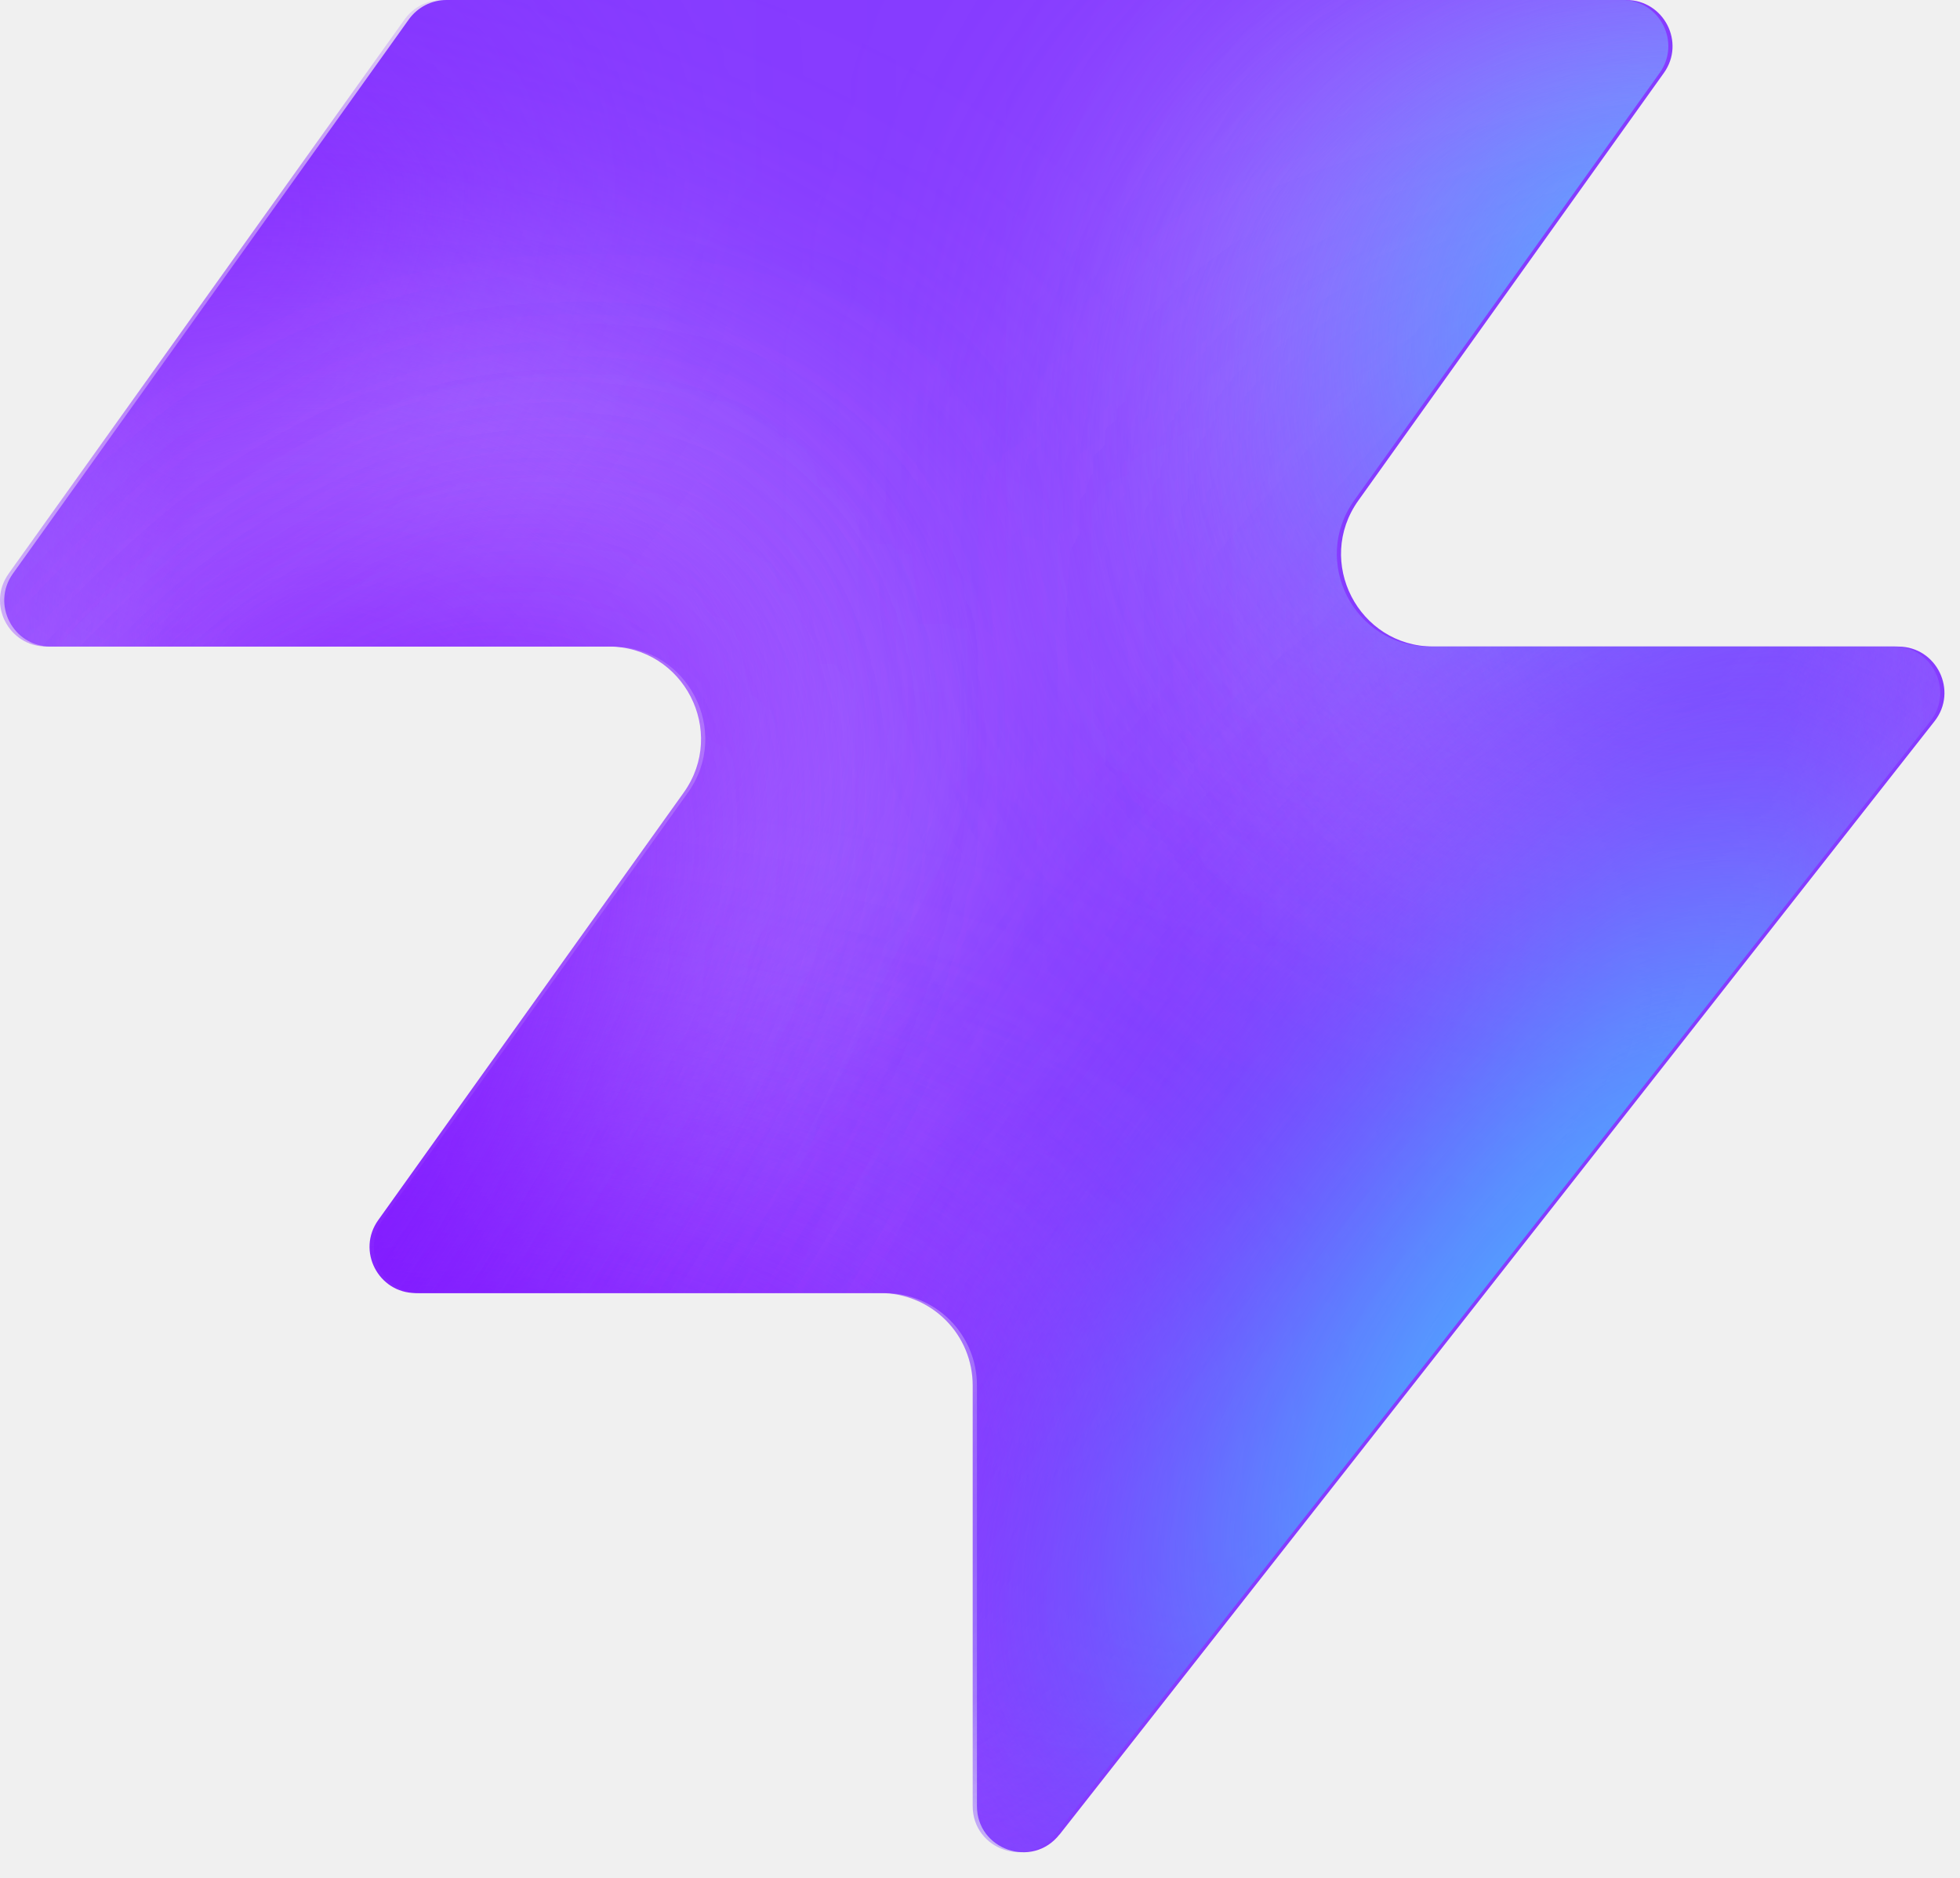
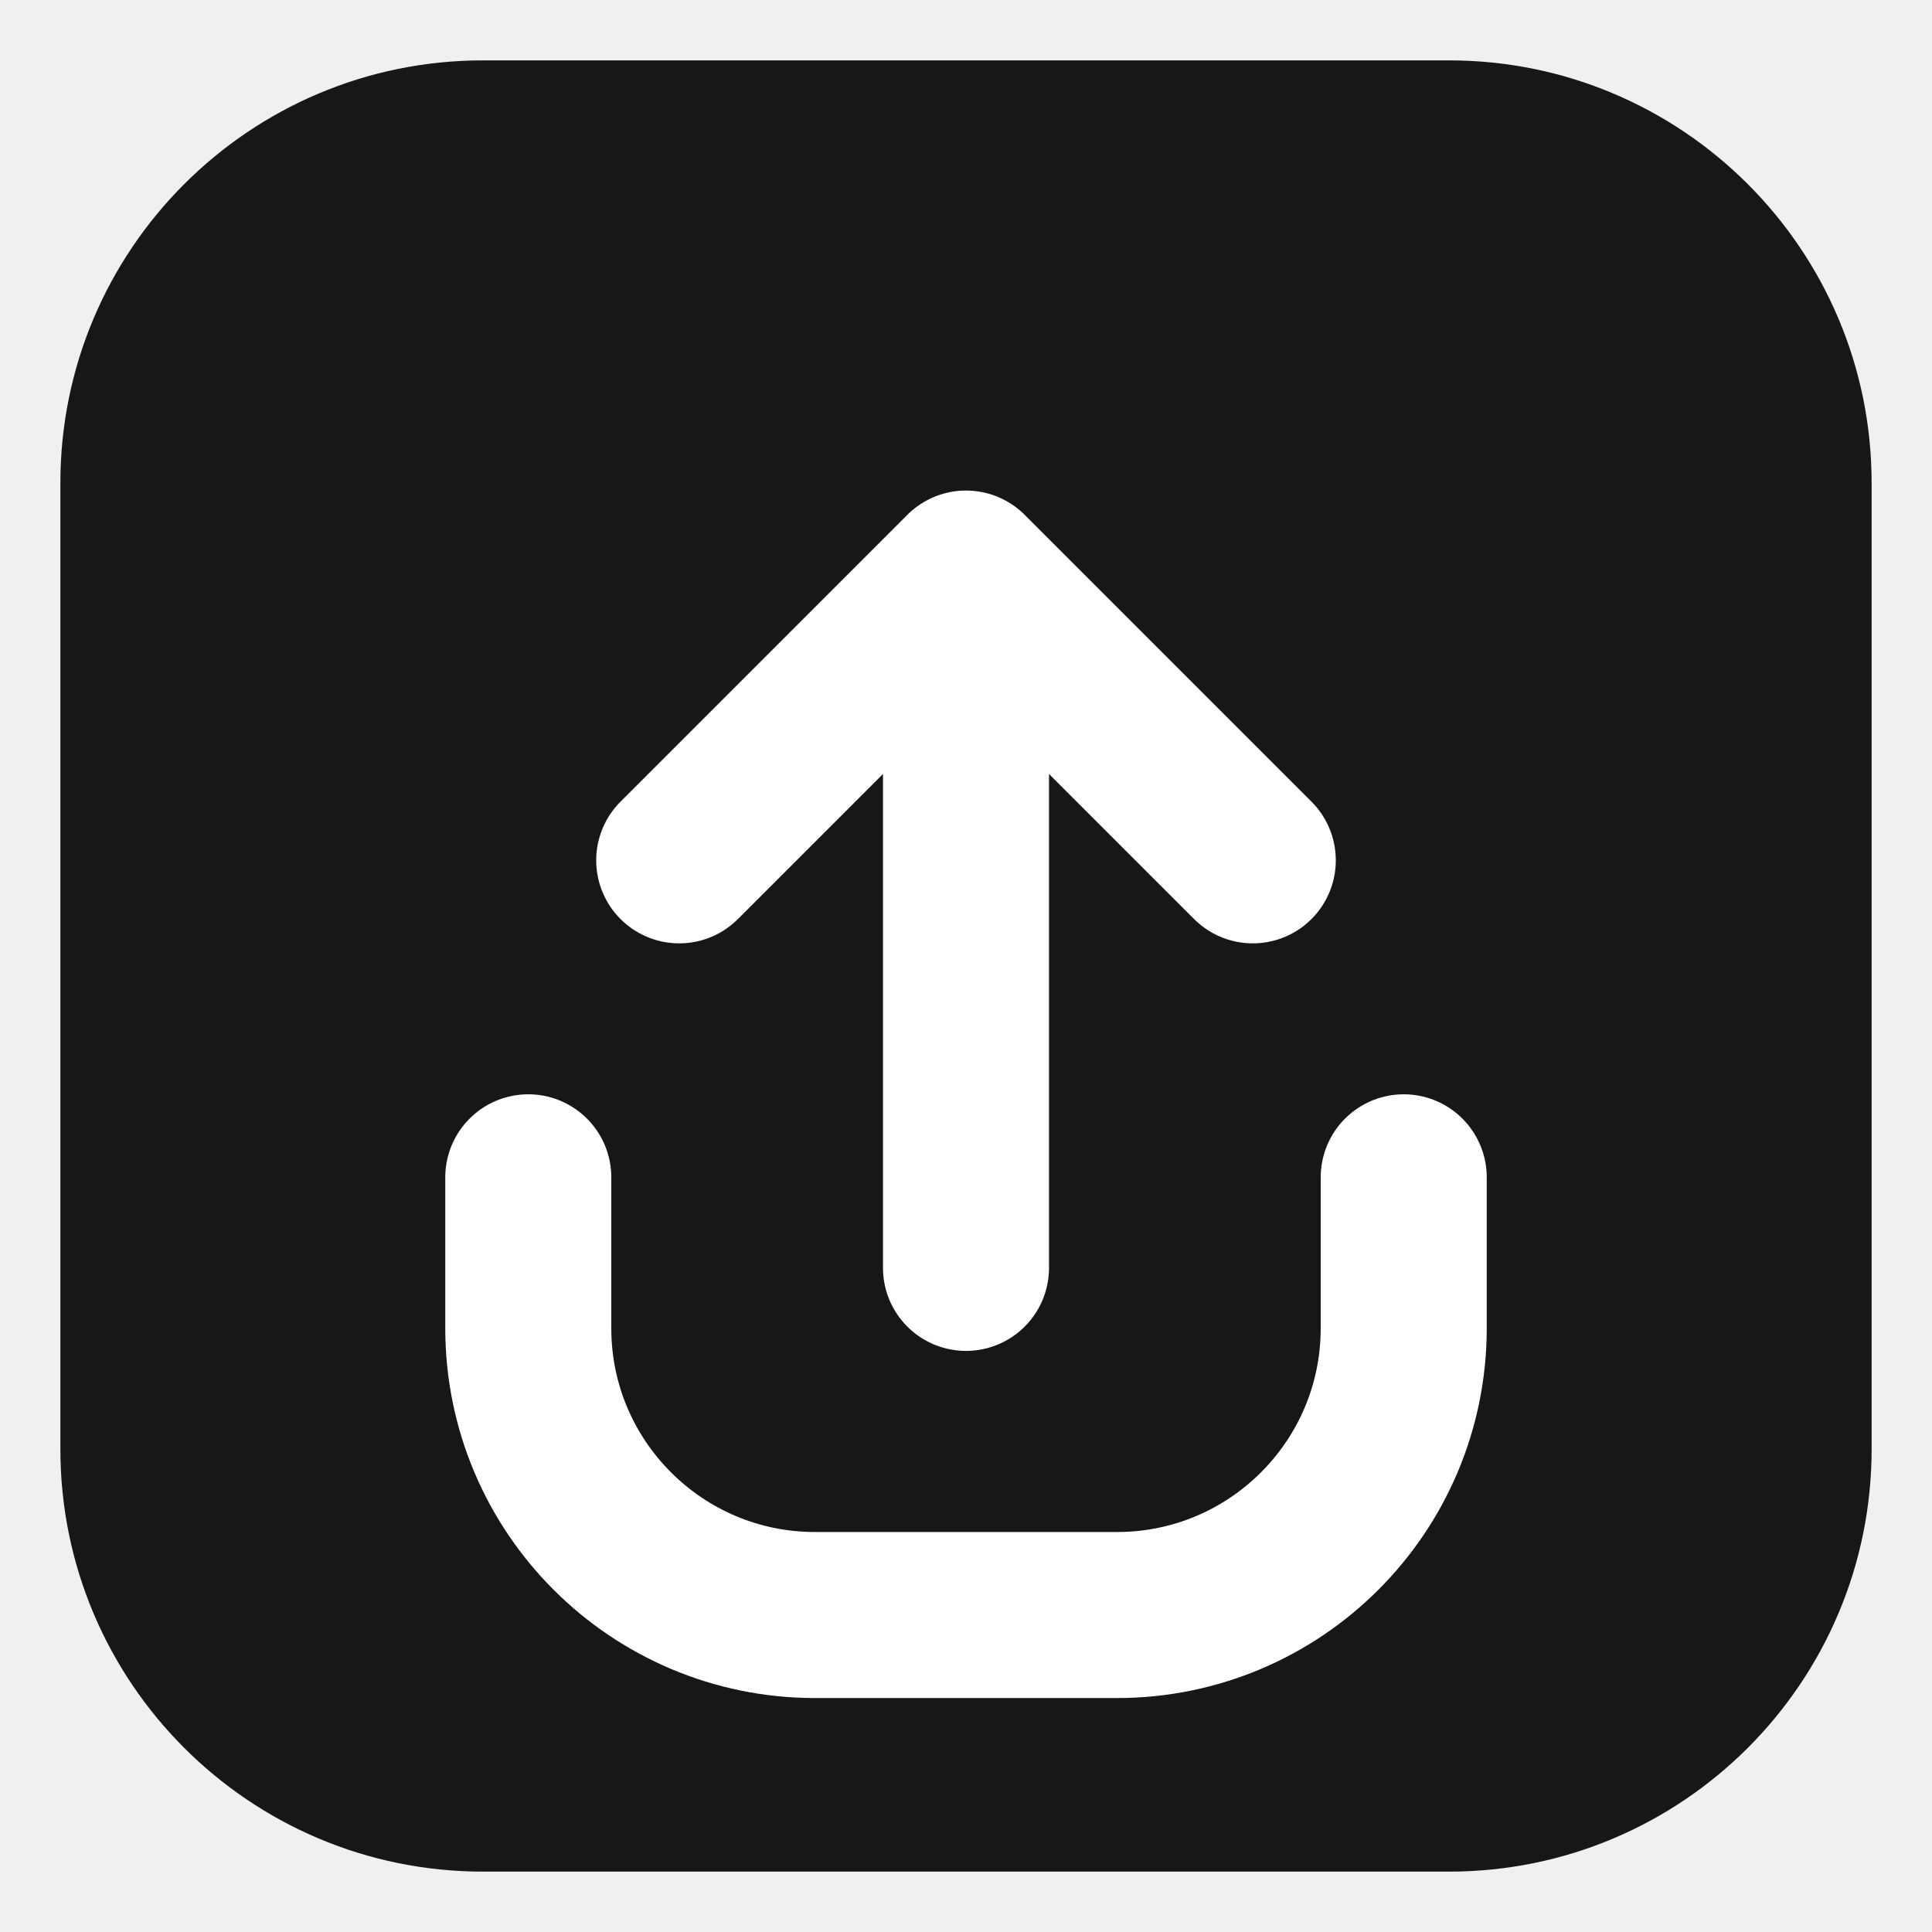
- <svg xmlns="http://www.w3.org/2000/svg" width="48" height="46" fill="none" viewBox="0 0 48 46">
-   <path fill="#863bff" d="M25.946 44.938c-.664.845-2.021.375-2.021-.698V33.937a2.26 2.26 0 0 0-2.262-2.262H10.287c-.92 0-1.456-1.04-.92-1.788l7.48-10.471c1.07-1.497 0-3.578-1.842-3.578H1.237c-.92 0-1.456-1.04-.92-1.788L10.013.474c.214-.297.556-.474.92-.474h28.894c.92 0 1.456 1.04.92 1.788l-7.48 10.471c-1.07 1.498 0 3.579 1.842 3.579h11.377c.943 0 1.473 1.088.89 1.83L25.947 44.94z" style="fill:#863bff;fill:color(display-p3 .525 .23 1);fill-opacity:1" />
-   <mask id="a" width="48" height="46" x="0" y="0" maskUnits="userSpaceOnUse" style="mask-type:alpha">
-     <path fill="#000" d="M25.842 44.938c-.664.844-2.021.375-2.021-.698V33.937a2.26 2.26 0 0 0-2.262-2.262H10.183c-.92 0-1.456-1.04-.92-1.788l7.48-10.471c1.07-1.498 0-3.579-1.842-3.579H1.133c-.92 0-1.456-1.04-.92-1.787L9.91.473c.214-.297.556-.474.92-.474h28.894c.92 0 1.456 1.04.92 1.788l-7.48 10.471c-1.07 1.498 0 3.578 1.842 3.578h11.377c.943 0 1.473 1.088.89 1.832L25.843 44.94z" style="fill:#000;fill-opacity:1" />
-   </mask>
-   <g mask="url(#a)">
-     <g filter="url(#b)">
-       <ellipse cx="5.508" cy="14.704" fill="#ede6ff" rx="5.508" ry="14.704" style="fill:#ede6ff;fill:color(display-p3 .927 .903 1);fill-opacity:1" transform="matrix(.00324 1 1 -.00324 -4.47 31.516)" />
-     </g>
-     <g filter="url(#c)">
-       <ellipse cx="10.399" cy="29.851" fill="#ede6ff" rx="10.399" ry="29.851" style="fill:#ede6ff;fill:color(display-p3 .927 .903 1);fill-opacity:1" transform="matrix(.00324 1 1 -.00324 -39.328 7.883)" />
-     </g>
-     <g filter="url(#d)">
-       <ellipse cx="5.508" cy="30.487" fill="#7e14ff" rx="5.508" ry="30.487" style="fill:#7e14ff;fill:color(display-p3 .492 .077 1);fill-opacity:1" transform="rotate(89.814 -25.913 -14.639)scale(1 -1)" />
-     </g>
-     <g filter="url(#e)">
-       <ellipse cx="5.508" cy="30.599" fill="#7e14ff" rx="5.508" ry="30.599" style="fill:#7e14ff;fill:color(display-p3 .492 .077 1);fill-opacity:1" transform="rotate(89.814 -32.644 -3.334)scale(1 -1)" />
-     </g>
-     <g filter="url(#f)">
-       <ellipse cx="5.508" cy="30.599" fill="#7e14ff" rx="5.508" ry="30.599" style="fill:#7e14ff;fill:color(display-p3 .492 .077 1);fill-opacity:1" transform="matrix(.00324 1 1 -.00324 -34.34 30.47)" />
-     </g>
-     <g filter="url(#g)">
-       <ellipse cx="14.072" cy="22.078" fill="#ede6ff" rx="14.072" ry="22.078" style="fill:#ede6ff;fill:color(display-p3 .927 .903 1);fill-opacity:1" transform="rotate(93.35 24.506 48.493)scale(-1 1)" />
-     </g>
-     <g filter="url(#h)">
-       <ellipse cx="3.47" cy="21.501" fill="#7e14ff" rx="3.47" ry="21.501" style="fill:#7e14ff;fill:color(display-p3 .492 .077 1);fill-opacity:1" transform="rotate(89.009 28.708 47.59)scale(-1 1)" />
-     </g>
-     <g filter="url(#i)">
-       <ellipse cx="3.47" cy="21.501" fill="#7e14ff" rx="3.47" ry="21.501" style="fill:#7e14ff;fill:color(display-p3 .492 .077 1);fill-opacity:1" transform="rotate(89.009 28.708 47.59)scale(-1 1)" />
-     </g>
-     <g filter="url(#j)">
-       <ellipse cx=".387" cy="8.972" fill="#7e14ff" rx="4.407" ry="29.108" style="fill:#7e14ff;fill:color(display-p3 .492 .077 1);fill-opacity:1" transform="rotate(39.51 .387 8.972)" />
-     </g>
-     <g filter="url(#k)">
-       <ellipse cx="47.523" cy="-6.092" fill="#7e14ff" rx="4.407" ry="29.108" style="fill:#7e14ff;fill:color(display-p3 .492 .077 1);fill-opacity:1" transform="rotate(37.892 47.523 -6.092)" />
-     </g>
-     <g filter="url(#l)">
-       <ellipse cx="41.412" cy="6.333" fill="#47bfff" rx="5.971" ry="9.665" style="fill:#47bfff;fill:color(display-p3 .28 .748 1);fill-opacity:1" transform="rotate(37.892 41.412 6.333)" />
-     </g>
-     <g filter="url(#m)">
-       <ellipse cx="-1.879" cy="38.332" fill="#7e14ff" rx="4.407" ry="29.108" style="fill:#7e14ff;fill:color(display-p3 .492 .077 1);fill-opacity:1" transform="rotate(37.892 -1.88 38.332)" />
-     </g>
-     <g filter="url(#n)">
-       <ellipse cx="-1.879" cy="38.332" fill="#7e14ff" rx="4.407" ry="29.108" style="fill:#7e14ff;fill:color(display-p3 .492 .077 1);fill-opacity:1" transform="rotate(37.892 -1.88 38.332)" />
-     </g>
-     <g filter="url(#o)">
-       <ellipse cx="35.651" cy="29.907" fill="#7e14ff" rx="4.407" ry="29.108" style="fill:#7e14ff;fill:color(display-p3 .492 .077 1);fill-opacity:1" transform="rotate(37.892 35.651 29.907)" />
-     </g>
-     <g filter="url(#p)">
-       <ellipse cx="38.418" cy="32.4" fill="#47bfff" rx="5.971" ry="15.297" style="fill:#47bfff;fill:color(display-p3 .28 .748 1);fill-opacity:1" transform="rotate(37.892 38.418 32.4)" />
-     </g>
-   </g>
-   <defs>
-     <filter id="b" width="60.045" height="41.654" x="-19.77" y="16.149" color-interpolation-filters="sRGB" filterUnits="userSpaceOnUse">
-       <feFlood flood-opacity="0" result="BackgroundImageFix" />
-       <feBlend in="SourceGraphic" in2="BackgroundImageFix" result="shape" />
-       <feGaussianBlur result="effect1_foregroundBlur_2002_17158" stdDeviation="7.659" />
-     </filter>
-     <filter id="c" width="90.34" height="51.437" x="-54.613" y="-7.533" color-interpolation-filters="sRGB" filterUnits="userSpaceOnUse">
-       <feFlood flood-opacity="0" result="BackgroundImageFix" />
-       <feBlend in="SourceGraphic" in2="BackgroundImageFix" result="shape" />
-       <feGaussianBlur result="effect1_foregroundBlur_2002_17158" stdDeviation="7.659" />
-     </filter>
-     <filter id="d" width="79.355" height="29.4" x="-49.64" y="2.03" color-interpolation-filters="sRGB" filterUnits="userSpaceOnUse">
-       <feFlood flood-opacity="0" result="BackgroundImageFix" />
-       <feBlend in="SourceGraphic" in2="BackgroundImageFix" result="shape" />
-       <feGaussianBlur result="effect1_foregroundBlur_2002_17158" stdDeviation="4.596" />
-     </filter>
-     <filter id="e" width="79.579" height="29.4" x="-45.045" y="20.029" color-interpolation-filters="sRGB" filterUnits="userSpaceOnUse">
-       <feFlood flood-opacity="0" result="BackgroundImageFix" />
-       <feBlend in="SourceGraphic" in2="BackgroundImageFix" result="shape" />
-       <feGaussianBlur result="effect1_foregroundBlur_2002_17158" stdDeviation="4.596" />
-     </filter>
-     <filter id="f" width="79.579" height="29.4" x="-43.513" y="21.178" color-interpolation-filters="sRGB" filterUnits="userSpaceOnUse">
-       <feFlood flood-opacity="0" result="BackgroundImageFix" />
-       <feBlend in="SourceGraphic" in2="BackgroundImageFix" result="shape" />
-       <feGaussianBlur result="effect1_foregroundBlur_2002_17158" stdDeviation="4.596" />
-     </filter>
-     <filter id="g" width="74.749" height="58.852" x="15.756" y="-17.901" color-interpolation-filters="sRGB" filterUnits="userSpaceOnUse">
-       <feFlood flood-opacity="0" result="BackgroundImageFix" />
-       <feBlend in="SourceGraphic" in2="BackgroundImageFix" result="shape" />
-       <feGaussianBlur result="effect1_foregroundBlur_2002_17158" stdDeviation="7.659" />
-     </filter>
-     <filter id="h" width="61.377" height="25.362" x="23.548" y="2.284" color-interpolation-filters="sRGB" filterUnits="userSpaceOnUse">
-       <feFlood flood-opacity="0" result="BackgroundImageFix" />
-       <feBlend in="SourceGraphic" in2="BackgroundImageFix" result="shape" />
-       <feGaussianBlur result="effect1_foregroundBlur_2002_17158" stdDeviation="4.596" />
-     </filter>
-     <filter id="i" width="61.377" height="25.362" x="23.548" y="2.284" color-interpolation-filters="sRGB" filterUnits="userSpaceOnUse">
-       <feFlood flood-opacity="0" result="BackgroundImageFix" />
-       <feBlend in="SourceGraphic" in2="BackgroundImageFix" result="shape" />
-       <feGaussianBlur result="effect1_foregroundBlur_2002_17158" stdDeviation="4.596" />
-     </filter>
-     <filter id="j" width="56.045" height="63.649" x="-27.636" y="-22.853" color-interpolation-filters="sRGB" filterUnits="userSpaceOnUse">
-       <feFlood flood-opacity="0" result="BackgroundImageFix" />
-       <feBlend in="SourceGraphic" in2="BackgroundImageFix" result="shape" />
-       <feGaussianBlur result="effect1_foregroundBlur_2002_17158" stdDeviation="4.596" />
-     </filter>
-     <filter id="k" width="54.814" height="64.646" x="20.116" y="-38.415" color-interpolation-filters="sRGB" filterUnits="userSpaceOnUse">
-       <feFlood flood-opacity="0" result="BackgroundImageFix" />
-       <feBlend in="SourceGraphic" in2="BackgroundImageFix" result="shape" />
-       <feGaussianBlur result="effect1_foregroundBlur_2002_17158" stdDeviation="4.596" />
-     </filter>
-     <filter id="l" width="33.541" height="35.313" x="24.641" y="-11.323" color-interpolation-filters="sRGB" filterUnits="userSpaceOnUse">
-       <feFlood flood-opacity="0" result="BackgroundImageFix" />
-       <feBlend in="SourceGraphic" in2="BackgroundImageFix" result="shape" />
-       <feGaussianBlur result="effect1_foregroundBlur_2002_17158" stdDeviation="4.596" />
-     </filter>
-     <filter id="m" width="54.814" height="64.646" x="-29.286" y="6.009" color-interpolation-filters="sRGB" filterUnits="userSpaceOnUse">
-       <feFlood flood-opacity="0" result="BackgroundImageFix" />
-       <feBlend in="SourceGraphic" in2="BackgroundImageFix" result="shape" />
-       <feGaussianBlur result="effect1_foregroundBlur_2002_17158" stdDeviation="4.596" />
-     </filter>
-     <filter id="n" width="54.814" height="64.646" x="-29.286" y="6.009" color-interpolation-filters="sRGB" filterUnits="userSpaceOnUse">
-       <feFlood flood-opacity="0" result="BackgroundImageFix" />
-       <feBlend in="SourceGraphic" in2="BackgroundImageFix" result="shape" />
-       <feGaussianBlur result="effect1_foregroundBlur_2002_17158" stdDeviation="4.596" />
-     </filter>
-     <filter id="o" width="54.814" height="64.646" x="8.244" y="-2.416" color-interpolation-filters="sRGB" filterUnits="userSpaceOnUse">
-       <feFlood flood-opacity="0" result="BackgroundImageFix" />
-       <feBlend in="SourceGraphic" in2="BackgroundImageFix" result="shape" />
-       <feGaussianBlur result="effect1_foregroundBlur_2002_17158" stdDeviation="4.596" />
-     </filter>
-     <filter id="p" width="39.409" height="43.623" x="18.713" y="10.588" color-interpolation-filters="sRGB" filterUnits="userSpaceOnUse">
-       <feFlood flood-opacity="0" result="BackgroundImageFix" />
-       <feBlend in="SourceGraphic" in2="BackgroundImageFix" result="shape" />
-       <feGaussianBlur result="effect1_foregroundBlur_2002_17158" stdDeviation="4.596" />
-     </filter>
-   </defs>
+ <svg xmlns="http://www.w3.org/2000/svg" viewBox="0 0 128 128" fill="none">
+   <rect x="4" y="4" width="120" height="120" rx="28" fill="#171717" />
+   <path d="M64 84V38M64 38L45 57M64 38L83 57" stroke="#fff" stroke-width="11" stroke-linecap="round" stroke-linejoin="round" />
+   <path d="M35 78V88C35 98.493 43.507 107 54 107H74C84.493 107 93 98.493 93 88V78" stroke="#fff" stroke-width="11" stroke-linecap="round" />
</svg>
